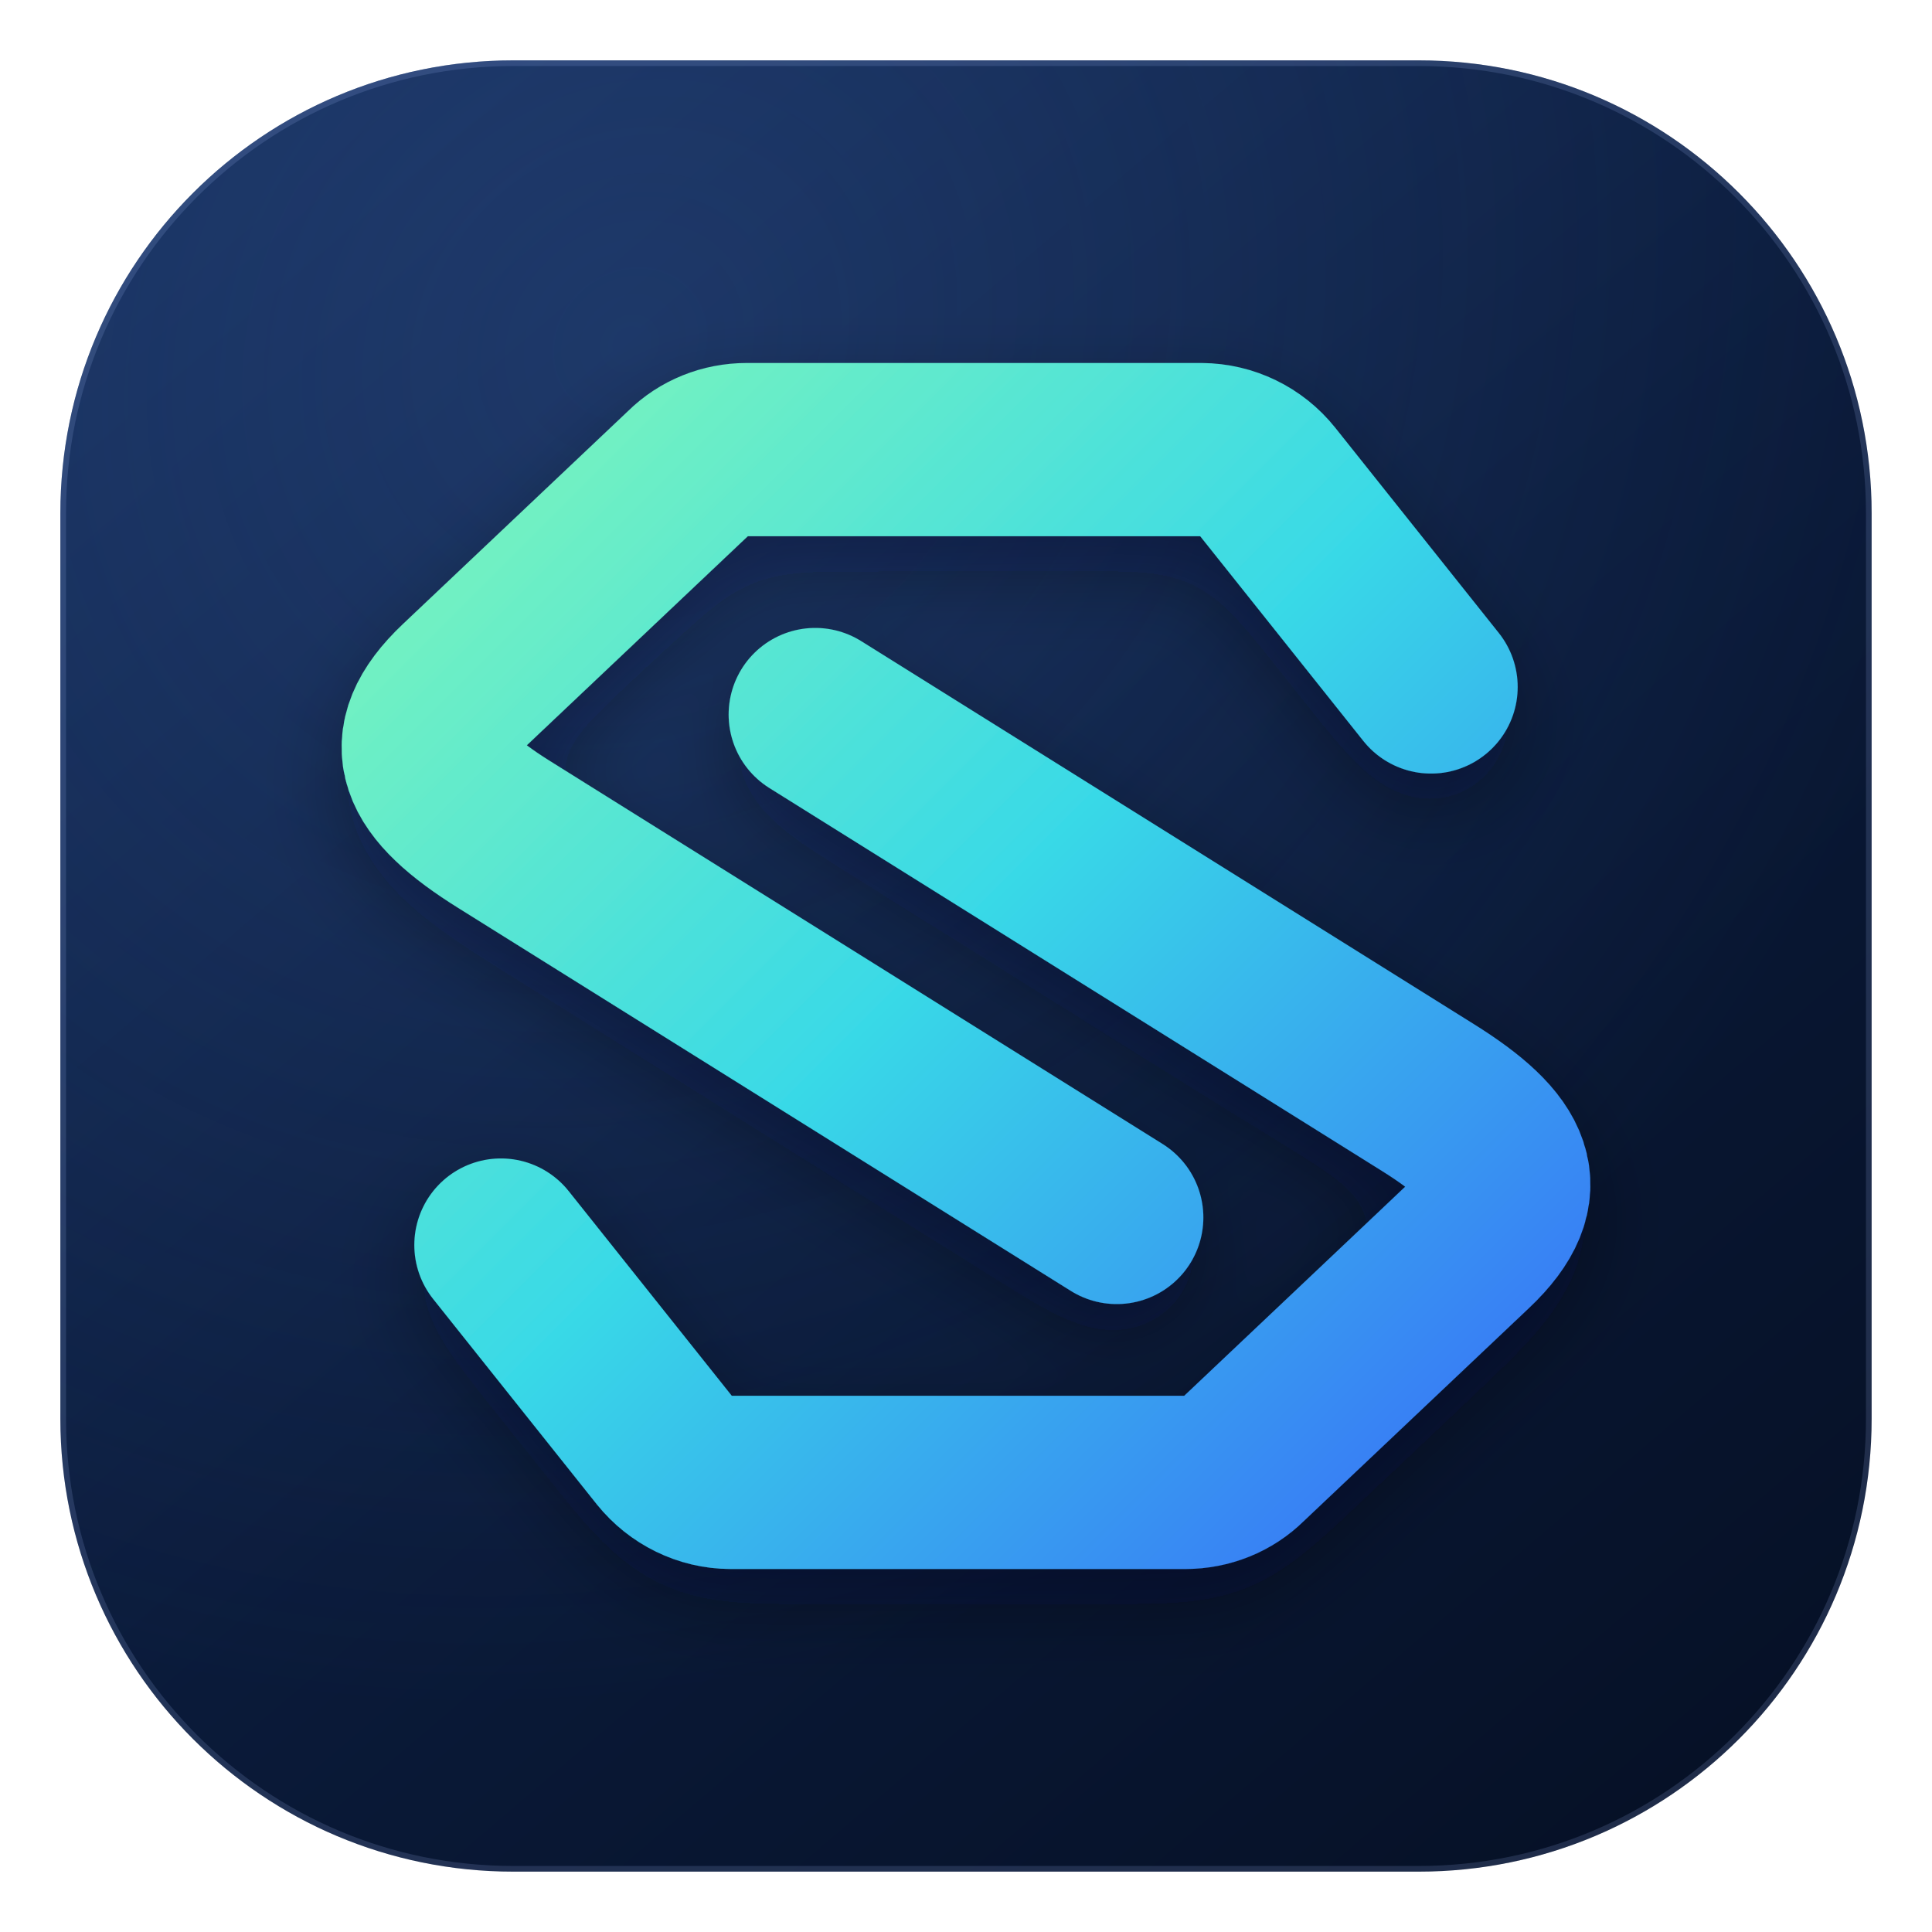
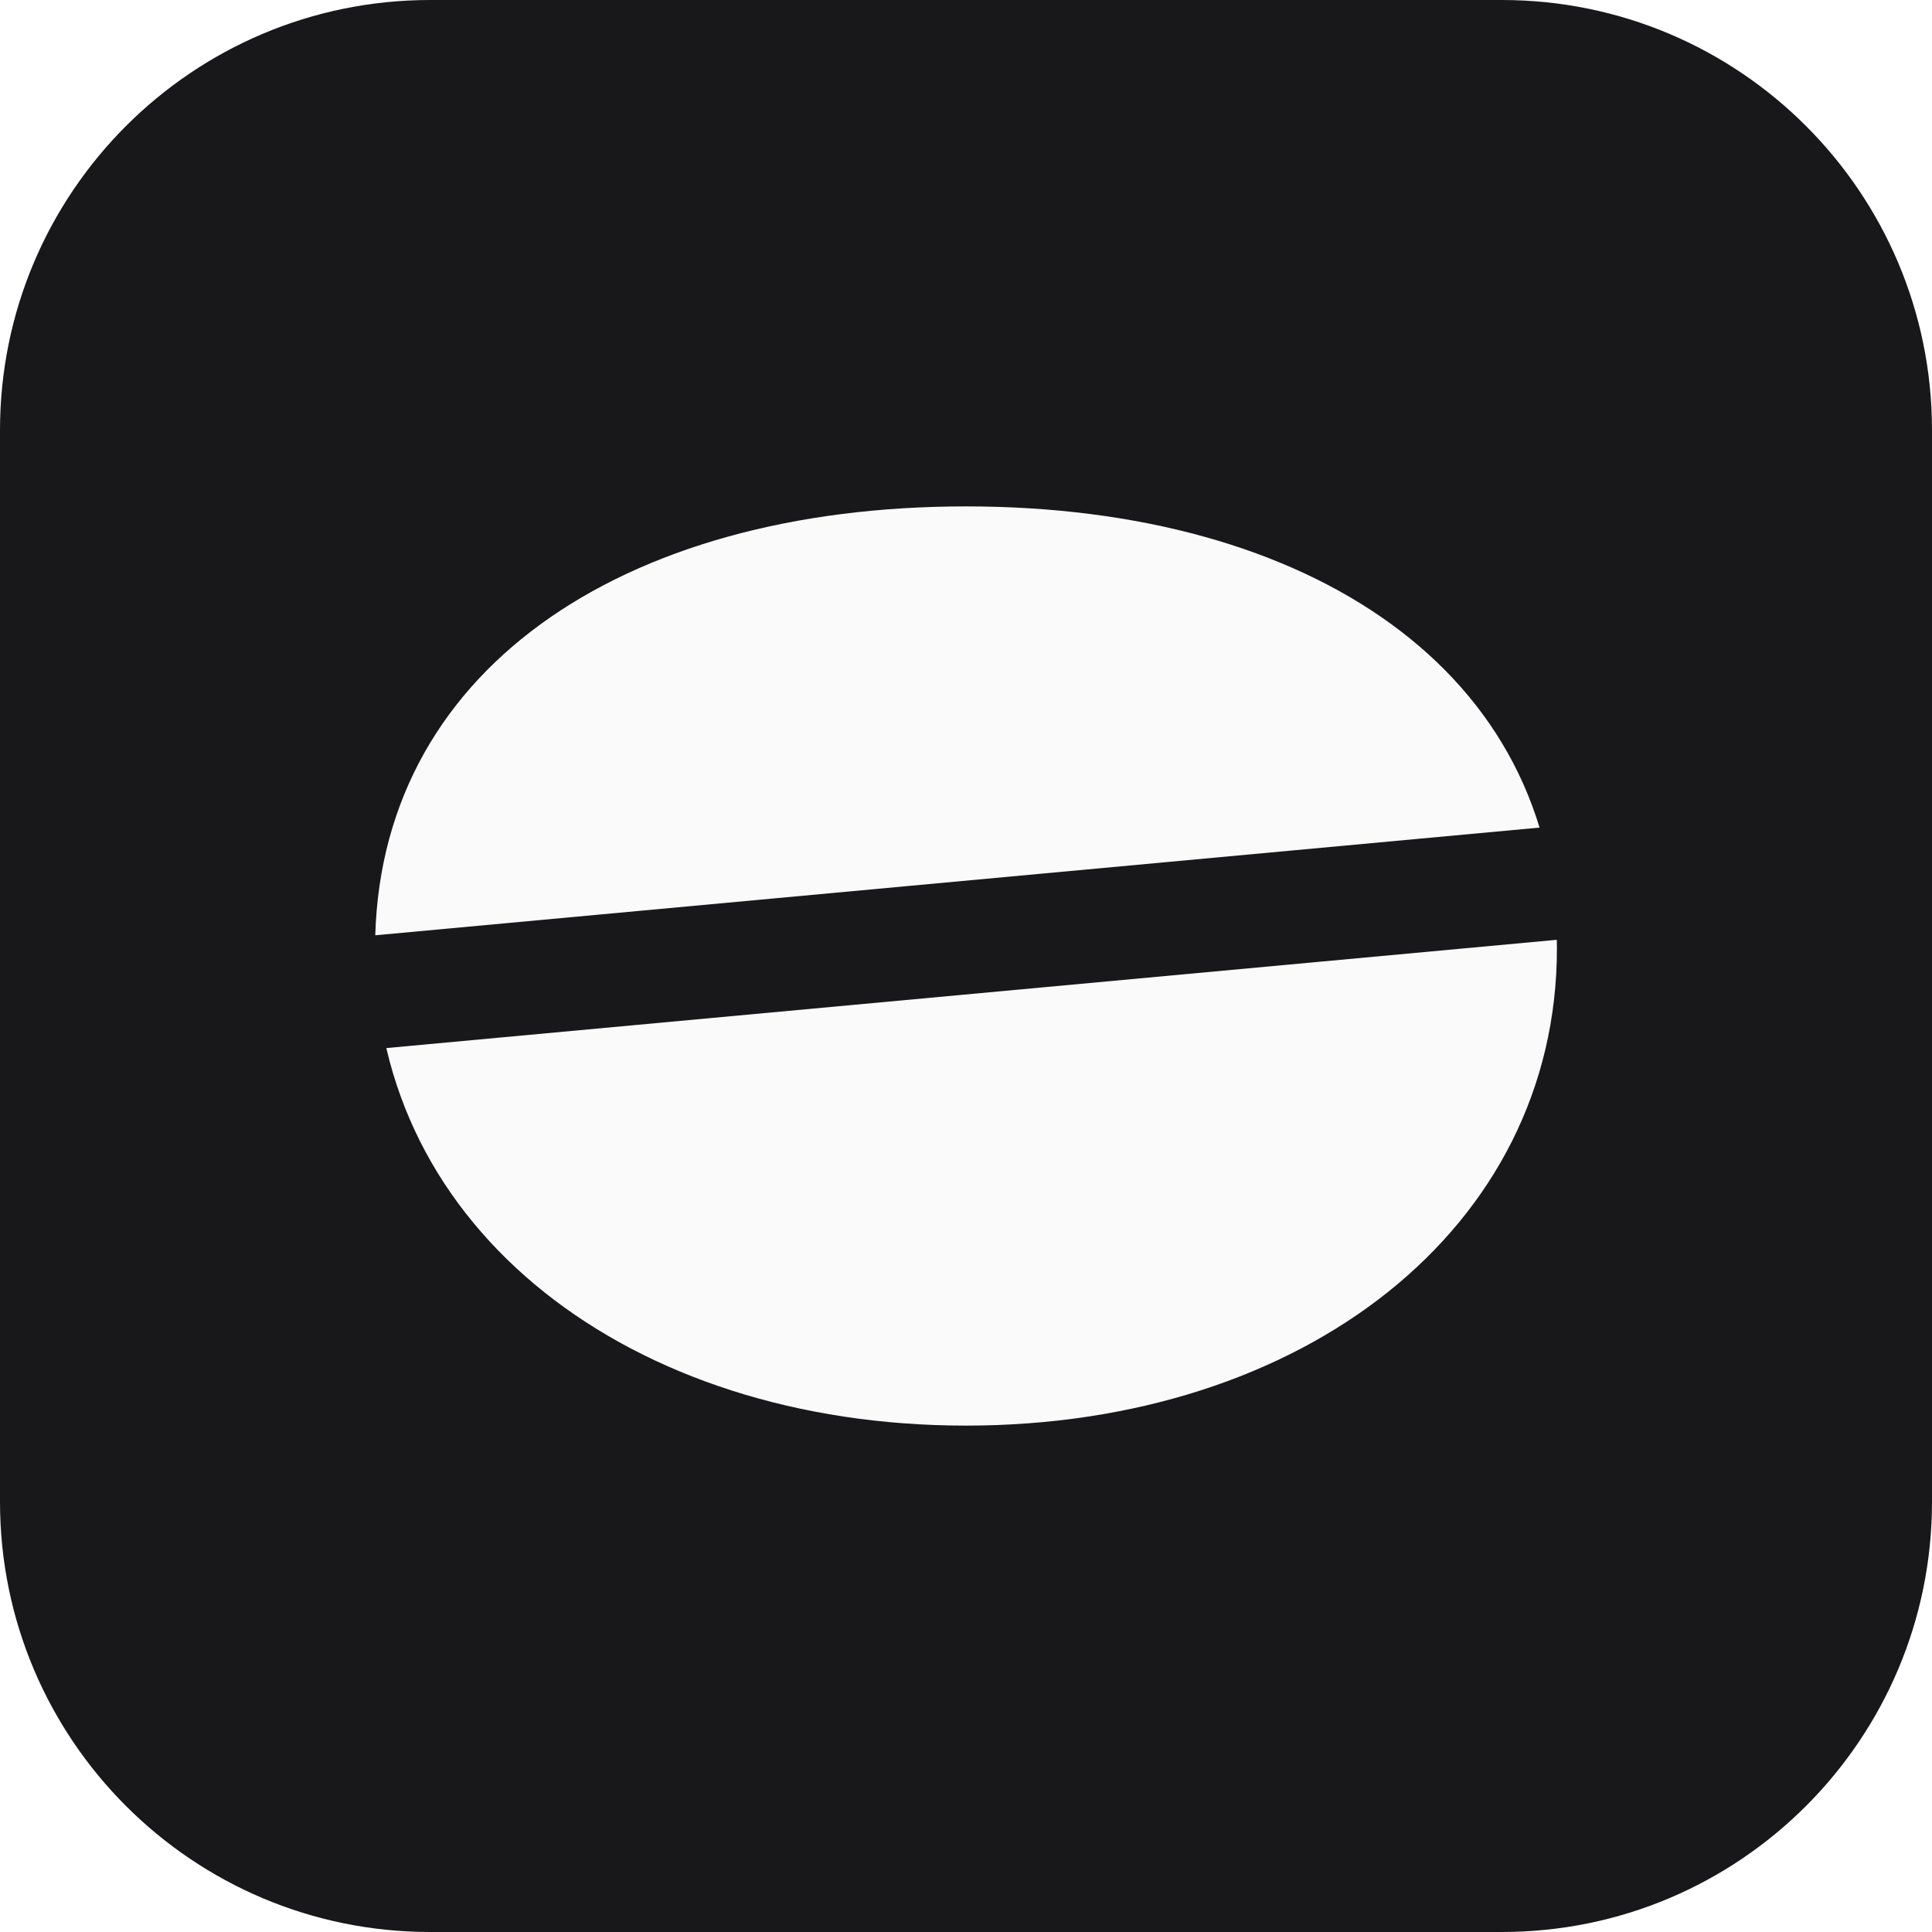
- <svg xmlns="http://www.w3.org/2000/svg" viewBox="0 0 512 512" role="img" aria-labelledby="title desc">
-   <defs>
-     <linearGradient id="s2a-bg" x1="72" y1="44" x2="442" y2="478" gradientUnits="userSpaceOnUse">
-       <stop stop-color="#142B56" />
-       <stop offset=".52" stop-color="#0A1A39" />
-       <stop offset="1" stop-color="#061127" />
-     </linearGradient>
-     <radialGradient id="s2a-ambient" cx="0" cy="0" r="1" gradientUnits="userSpaceOnUse" gradientTransform="translate(168 92) rotate(51) scale(342 382)">
-       <stop stop-color="#3E68B0" stop-opacity=".28" />
-       <stop offset="1" stop-color="#3E68B0" stop-opacity="0" />
-     </radialGradient>
-     <linearGradient id="s2a-brand" x1="4" y1="4" x2="20" y2="20" gradientUnits="userSpaceOnUse">
-       <stop stop-color="#79F4BD" />
-       <stop offset=".48" stop-color="#39D9E7" />
-       <stop offset="1" stop-color="#3875F6" />
-     </linearGradient>
-     <filter id="s2a-shadow" x="-25%" y="-25%" width="150%" height="165%" color-interpolation-filters="sRGB">
-       <feDropShadow dx="0" dy=".55" stdDeviation=".65" flood-color="#020817" flood-opacity=".34" />
-     </filter>
-   </defs>
-   <rect x="16" y="16" width="480" height="480" rx="120" fill="url(#s2a-bg)" />
-   <rect x="16" y="16" width="480" height="480" rx="120" fill="url(#s2a-ambient)" />
-   <rect x="16.75" y="16.75" width="478.5" height="478.5" rx="119.25" fill="none" stroke="#A5BFFF" stroke-opacity=".16" stroke-width="1.5" />
-   <g transform="translate(52 52) scale(17)" fill="none" stroke="url(#s2a-brand)" stroke-linecap="round" stroke-linejoin="round" stroke-width="2.7" filter="url(#s2a-shadow)">
-     <path d="m19.25 7.65-2.55-3.2a1.33 1.33 0 0 0-1.03-.5H8.58c-.34 0-.67.13-.91.37L4.15 7.65c-.93.88-.6 1.52.65 2.3l9.55 5.97" />
-     <path d="m4.75 16.35 2.55 3.2c.25.31.63.5 1.03.5h7.09c.34 0 .67-.13.91-.37l3.52-3.33c.93-.88.6-1.52-.65-2.3L9.65 8.08" />
+ <svg xmlns="http://www.w3.org/2000/svg" viewBox="0 0 512 512" role="img" aria-label="石头中转站">
+   <rect width="512" height="512" rx="114" fill="#18181b" />
+   <g transform="translate(256 256) scale(11.6) translate(-16 -16)">
+     <defs>
+       <clipPath id="top">
+         <polygon points="-4,-4 36,-4 36,12.2 -4,15.9" />
+       </clipPath>
+       <clipPath id="bottom">
+         <polygon points="-4,18.5 36,14.8 36,36 -4,36" />
+       </clipPath>
+     </defs>
+     <g fill="#fafafa">
+       <path clip-path="url(#top)" d="M16 5.5C23.9 5.5 29.5 9.3 29.5 15.6C29.5 22 23.7 26.5 16 26.5C8.3 26.5 2.5 22 2.5 15.6C2.5 9.3 8.1 5.5 16 5.5Z" />
+       <path clip-path="url(#bottom)" d="M16 5.5C23.9 5.5 29.5 9.3 29.5 15.6C29.5 22 23.7 26.5 16 26.5C8.3 26.5 2.5 22 2.5 15.6C2.5 9.3 8.1 5.5 16 5.5Z" />
+     </g>
  </g>
</svg>
